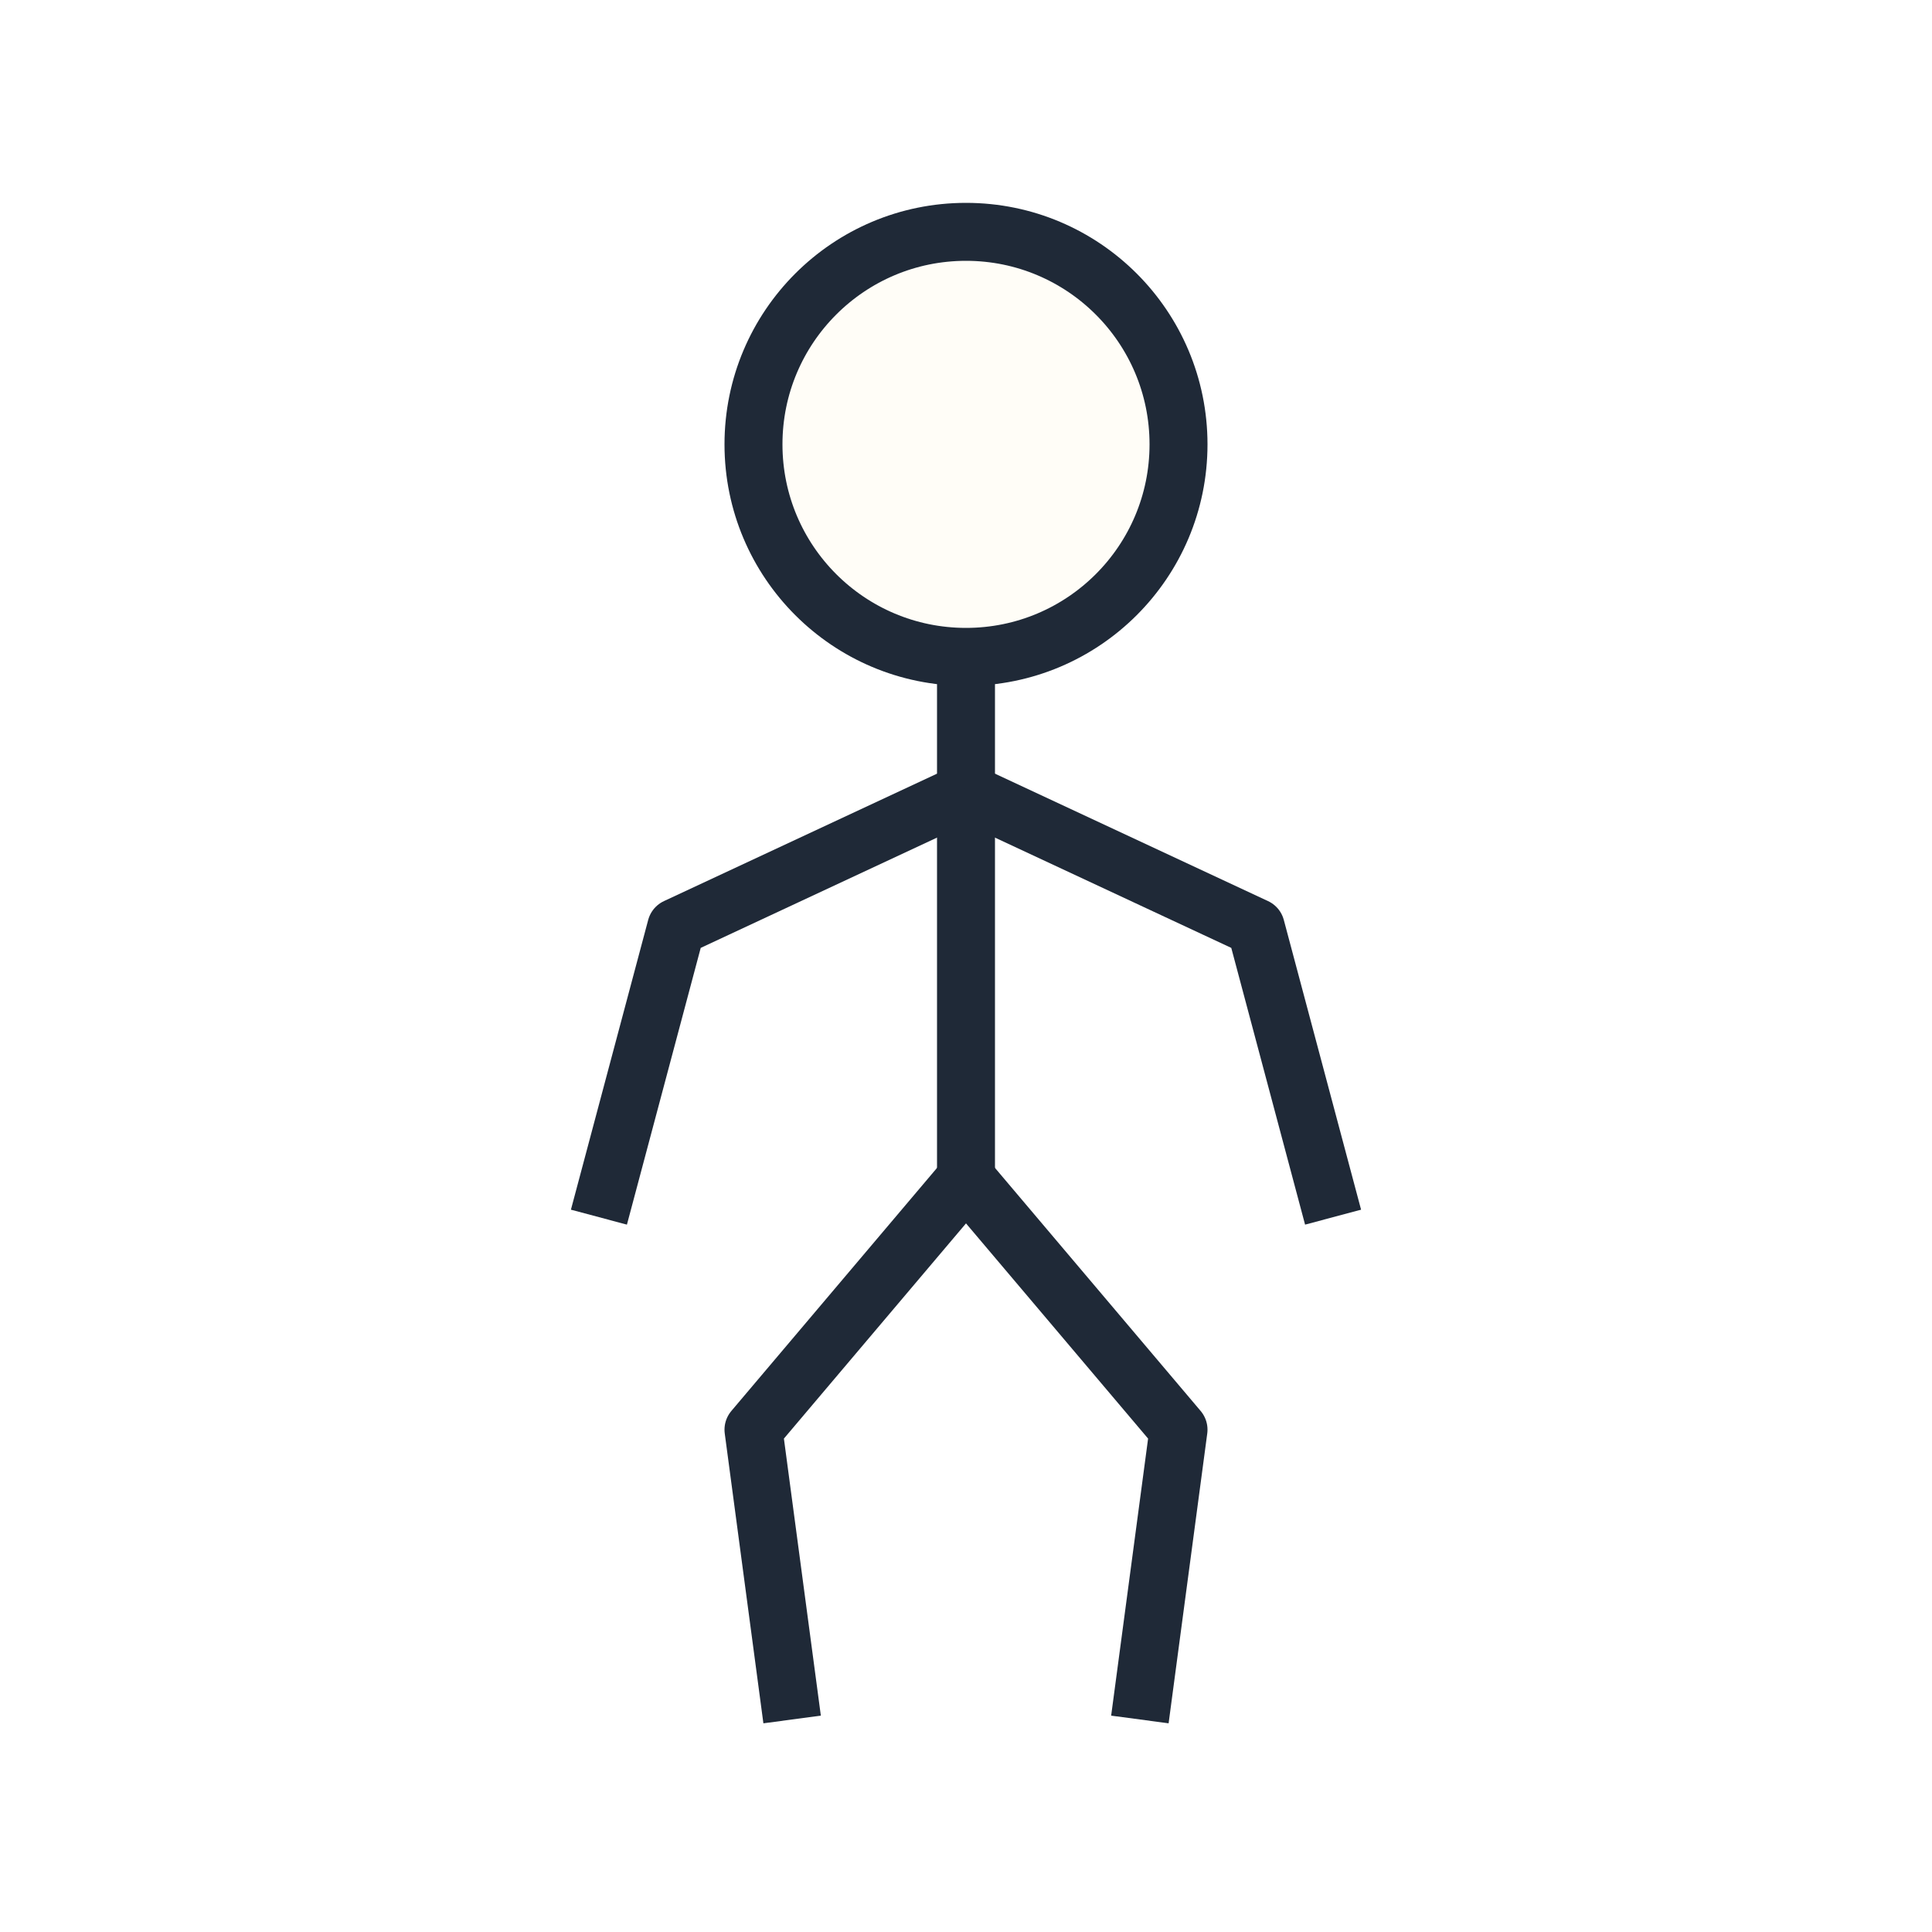
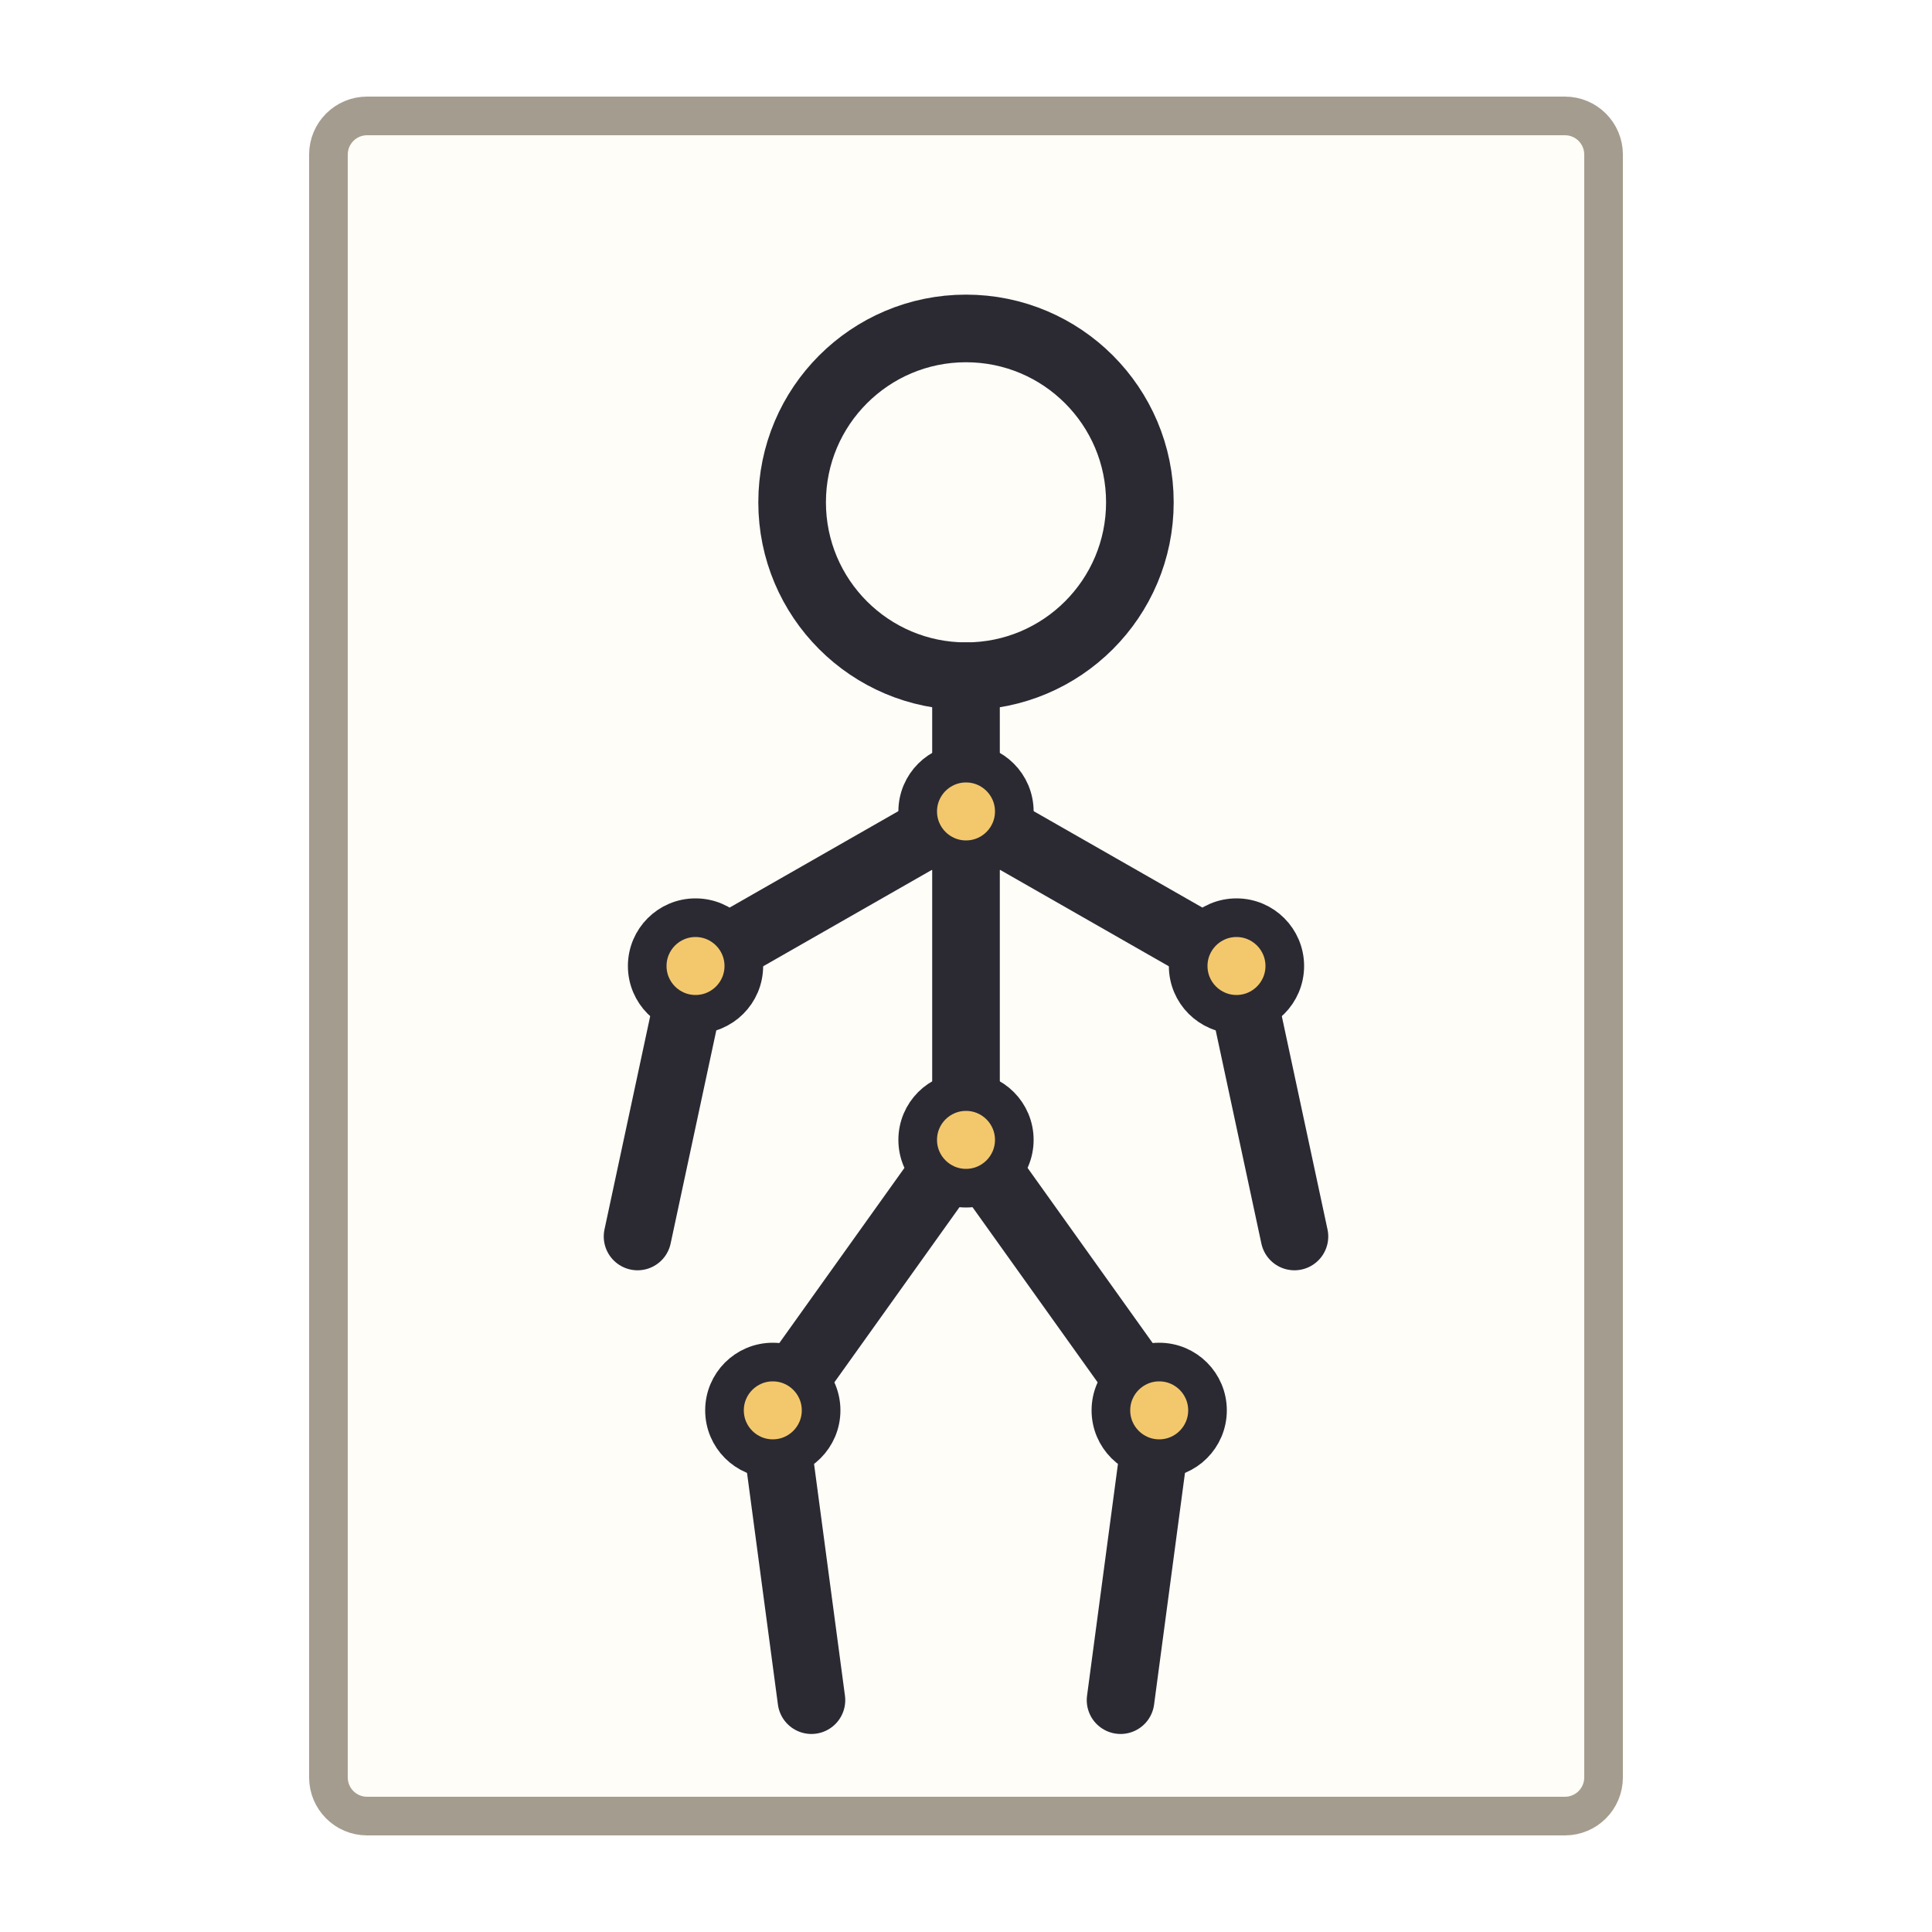
<svg xmlns="http://www.w3.org/2000/svg" viewBox="0 0 200 200" width="200" height="200" role="img" fill="none">
-   <g stroke="#1f2937" stroke-width="6" stroke-linejoin="round" fill="none">
-     <circle cx="100" cy="46" r="22" fill="#fffdf7" />
-     <line x1="100" y1="68" x2="100" y2="122" />
-     <path d="M100 82 l-30 14 l-8 30" />
-     <path d="M100 82 l30 14 l8 30" />
-     <path d="M100 122 l-22 26 l4 30" />
-     <path d="M100 122 l22 26 l-4 30" />
+   <rect x="34" y="12" width="132" height="176" rx="4" fill="#fffdf7" stroke="#a49c8e" stroke-width="4" />
+   <g fill="none" stroke="#2b2a33" stroke-width="7" stroke-linecap="round" stroke-linejoin="round">
+     <circle cx="100" cy="52" r="18" />
+     <line x1="100" y1="70" x2="100" y2="118" />
+     <polyline points="100,84 72,100 66,128" />
+     <polyline points="100,84 128,100 134,128" />
+     <polyline points="100,118 80,146 84,176" />
+     <polyline points="100,118 120,146 116,176" />
  </g>
+   <circle cx="100" cy="84" r="5" fill="#f3c86d" stroke="#2b2a33" stroke-width="4" />
+   <circle cx="72" cy="100" r="5" fill="#f3c86d" stroke="#2b2a33" stroke-width="4" />
+   <circle cx="128" cy="100" r="5" fill="#f3c86d" stroke="#2b2a33" stroke-width="4" />
+   <circle cx="100" cy="118" r="5" fill="#f3c86d" stroke="#2b2a33" stroke-width="4" />
+   <circle cx="80" cy="146" r="5" fill="#f3c86d" stroke="#2b2a33" stroke-width="4" />
+   <circle cx="120" cy="146" r="5" fill="#f3c86d" stroke="#2b2a33" stroke-width="4" />
</svg>
